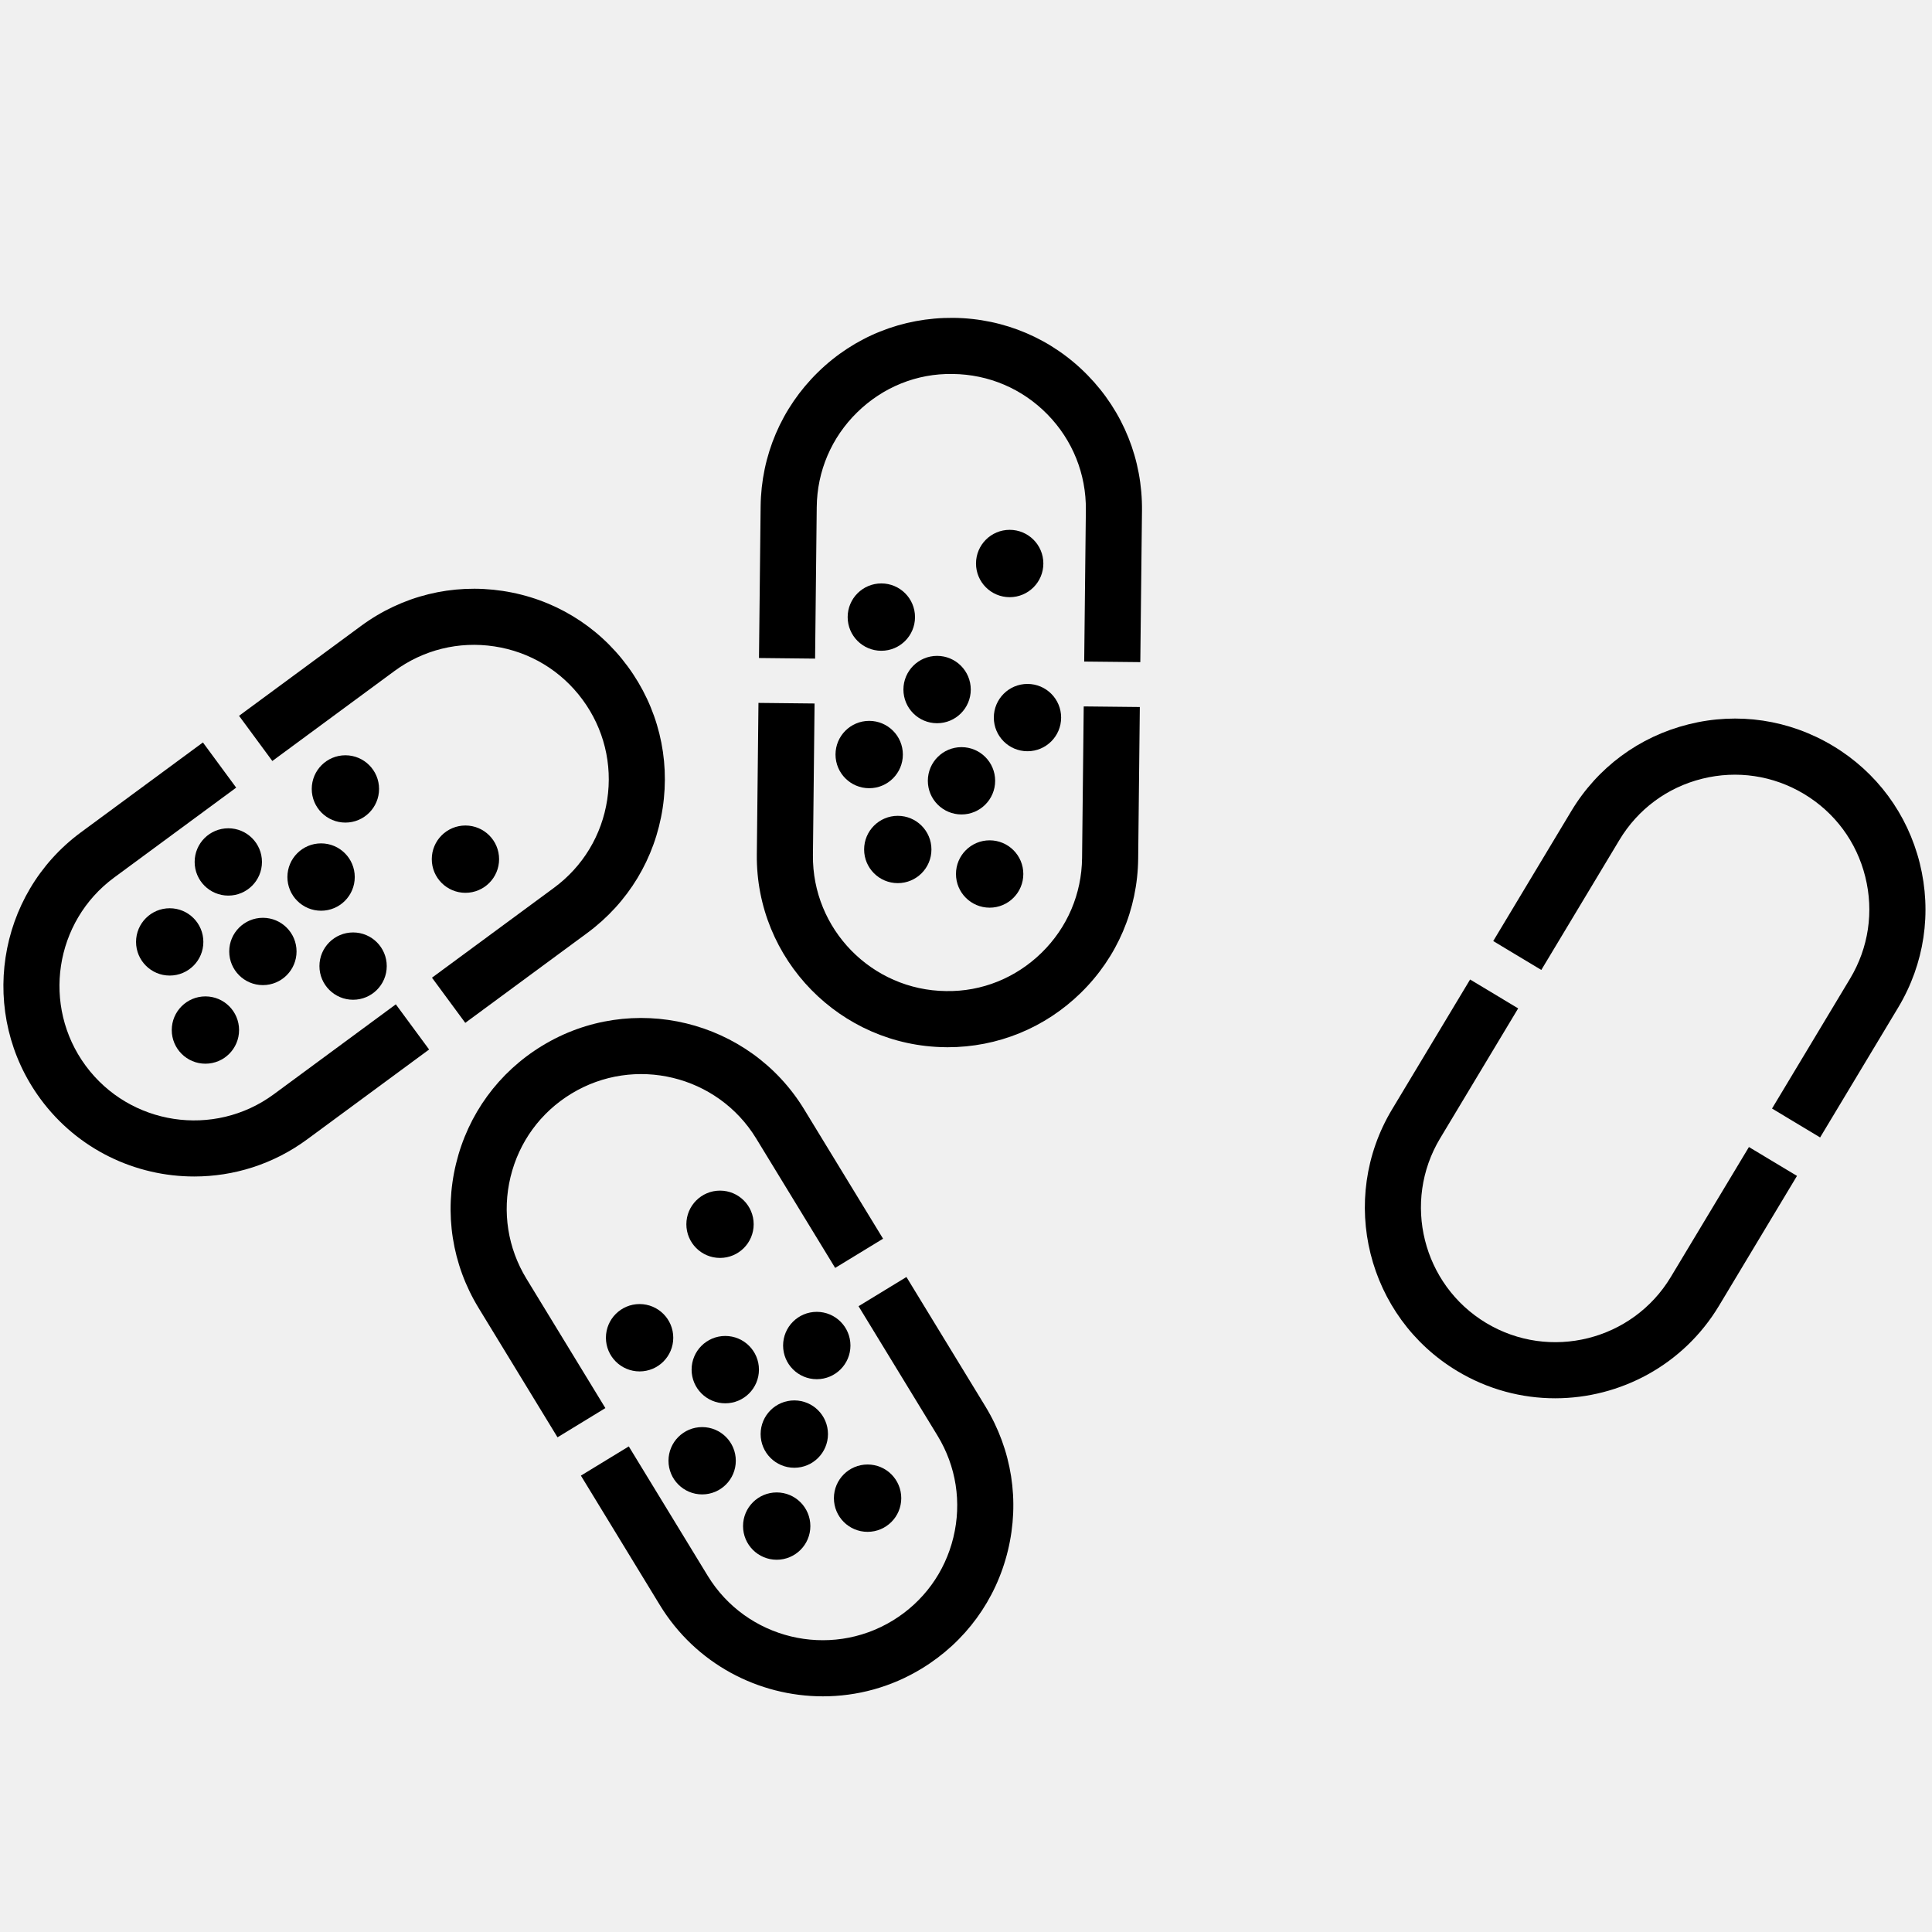
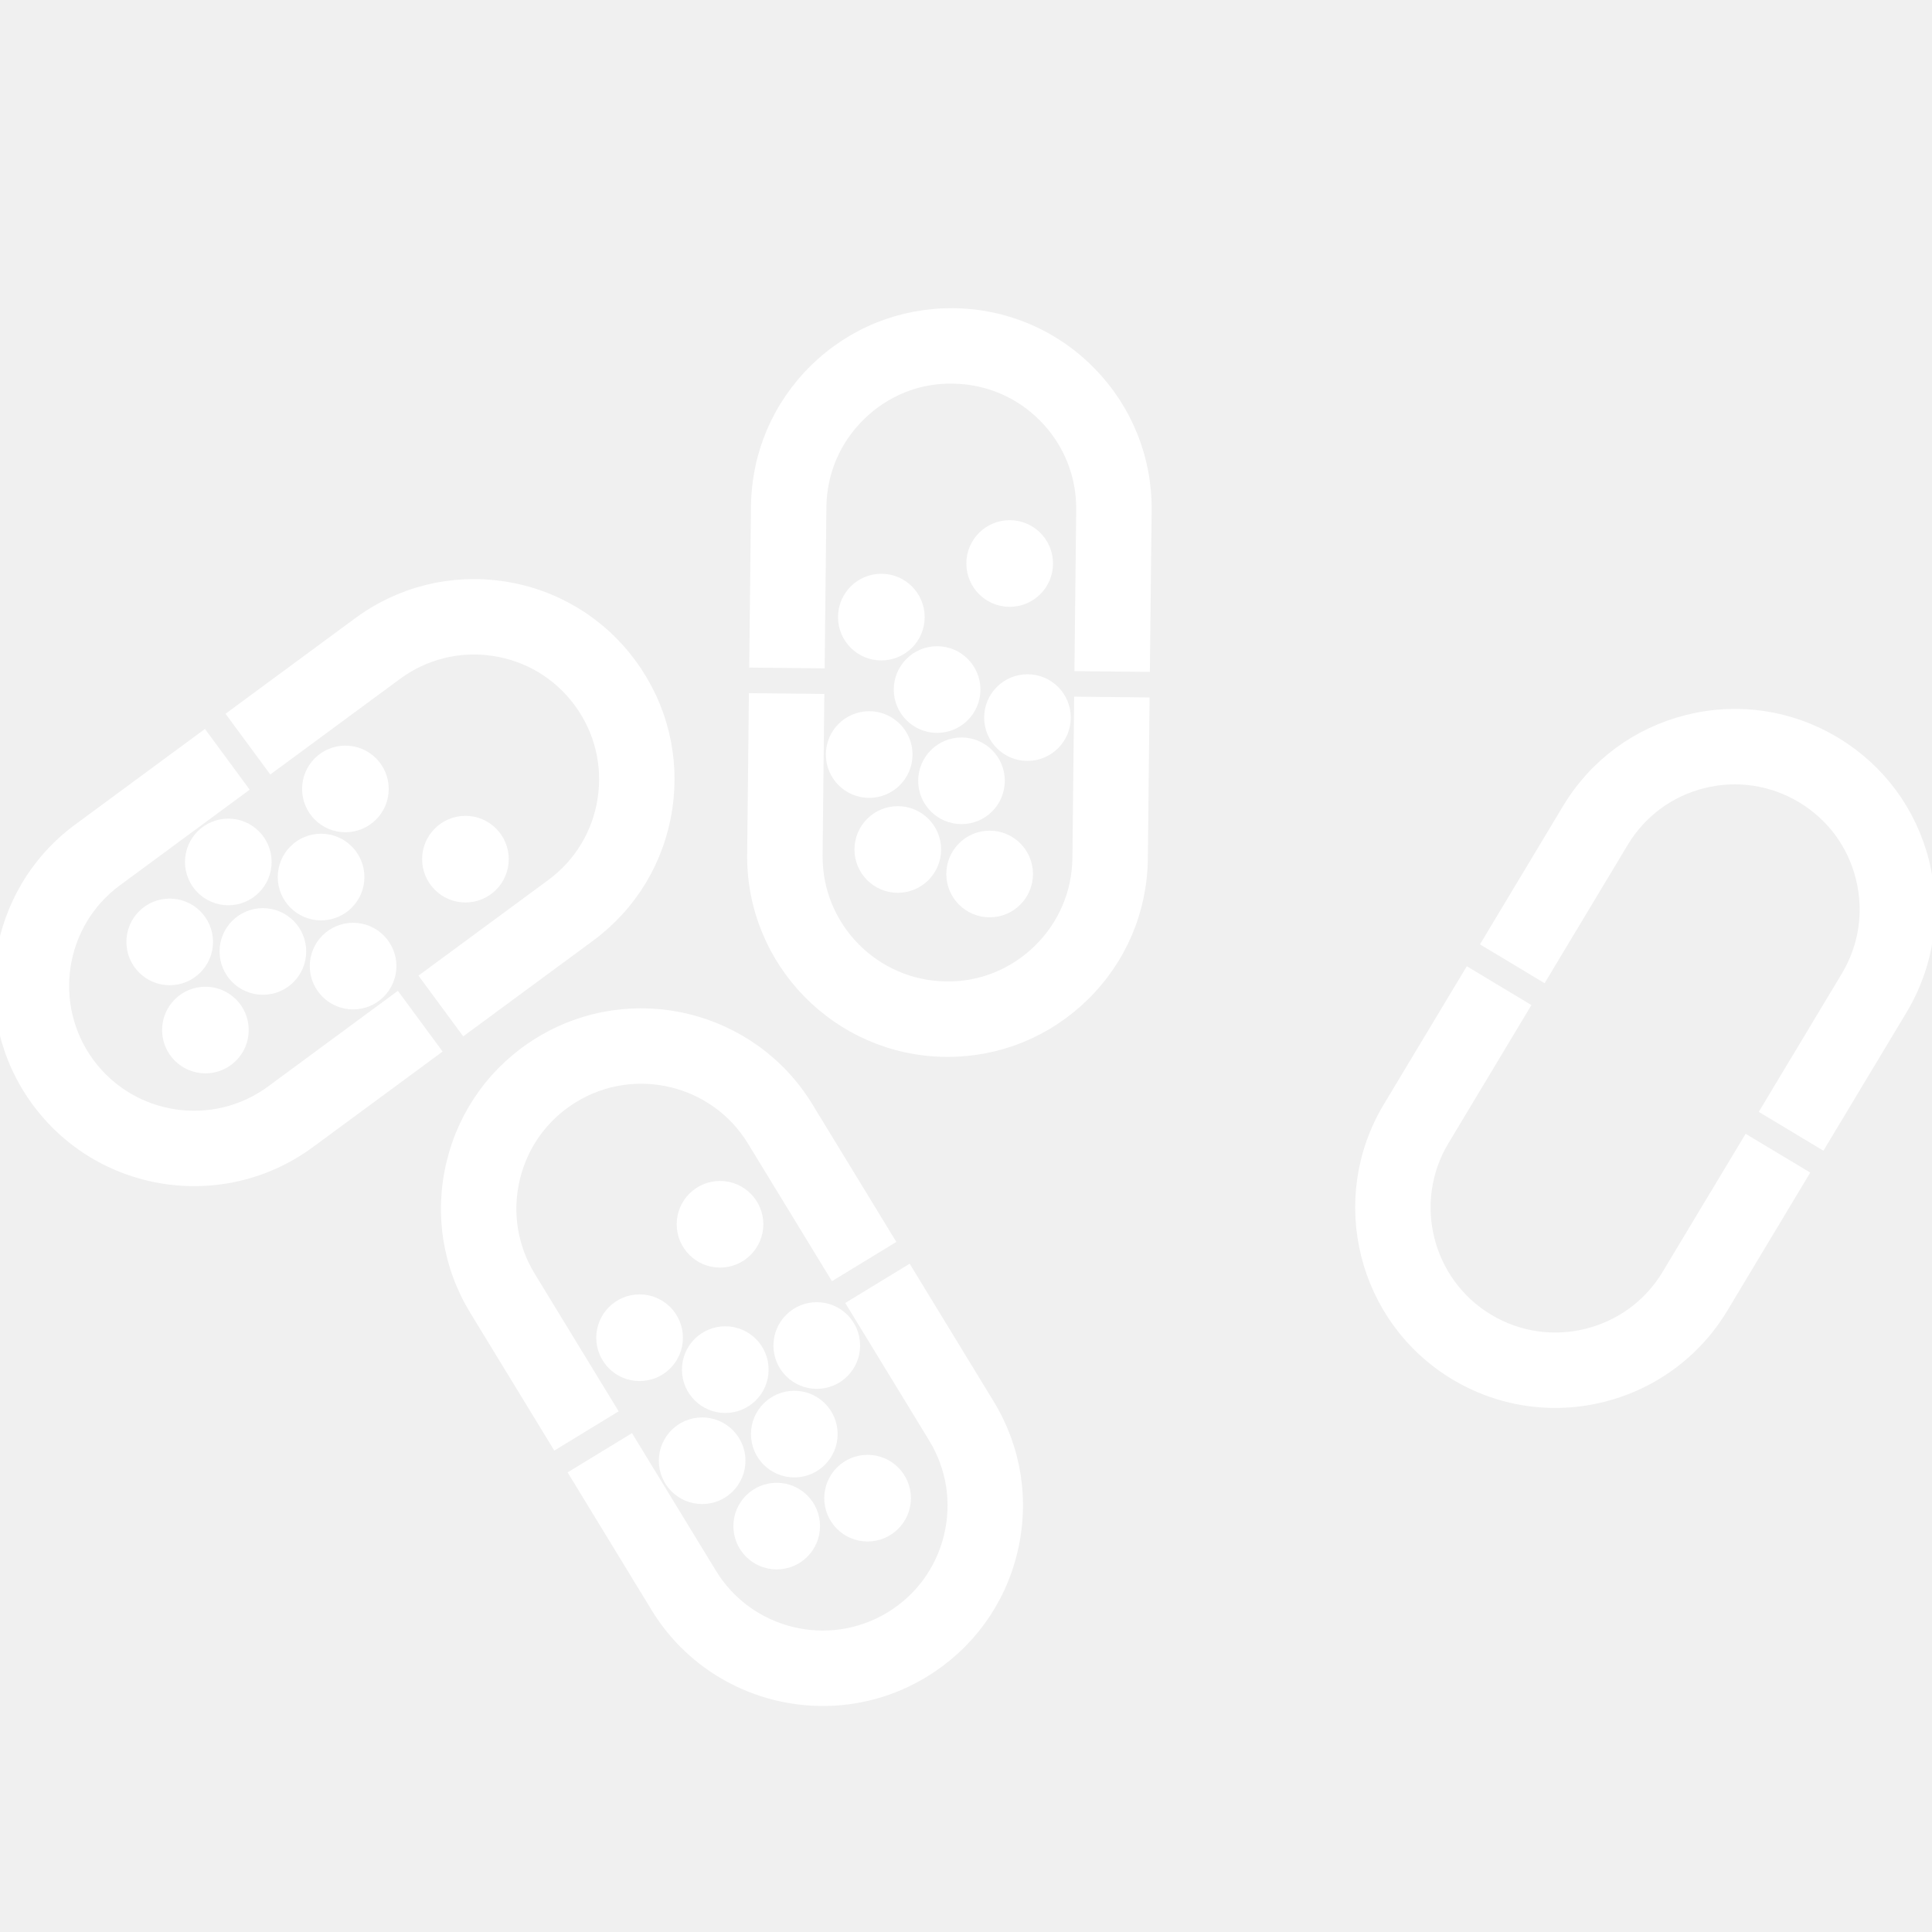
- <svg xmlns="http://www.w3.org/2000/svg" height="300px" width="300px" fill="#000000" version="1.1" x="0px" y="0px" viewBox="-346 256 100 100" enable-background="new -346 256 100 100" xml:space="preserve">
-   <path d="M-251.791,314.874l-2.489-1.496l4.04-6.725c0.958-1.596,1.237-3.468,0.786-5.273c-0.449-1.806-1.575-3.326-3.169-4.284  c-1.596-0.958-3.469-1.238-5.273-0.789c-1.807,0.45-3.327,1.577-4.285,3.172l-4.041,6.725l-2.489-1.495l4.04-6.726  c1.357-2.259,3.514-3.855,6.072-4.493c2.558-0.639,5.211-0.241,7.472,1.116c2.259,1.357,3.854,3.514,4.493,6.072  c0.637,2.558,0.241,5.211-1.116,7.471L-251.791,314.874L-251.791,314.874z" />
-   <path d="M-265.504,328.375c-1.73,0-3.48-0.455-5.066-1.408c-4.667-2.803-6.181-8.878-3.379-13.543l4.041-6.725l2.488,1.495  l-4.039,6.725c-1.979,3.292-0.909,7.581,2.384,9.559c3.291,1.978,7.579,0.909,9.558-2.385l4.041-6.723l2.488,1.494l-4.039,6.725  C-258.878,326.667-262.152,328.374-265.504,328.375L-265.504,328.375z" />
-   <path d="M-321.918,308.943l-1.723-2.338l6.316-4.653c1.498-1.104,2.476-2.726,2.755-4.564c0.279-1.84-0.175-3.678-1.279-5.176  c-1.104-1.497-2.725-2.477-4.564-2.755c-1.839-0.279-3.678,0.176-5.176,1.279l-6.315,4.653l-1.723-2.339l6.315-4.652  c2.123-1.563,4.728-2.206,7.333-1.812c2.607,0.395,4.904,1.78,6.467,3.904c1.563,2.122,2.208,4.726,1.812,7.333  c-0.395,2.606-1.781,4.902-3.903,6.467L-321.918,308.943L-321.918,308.943z" />
-   <path d="M-335.946,316.895c-3.032,0-6.026-1.389-7.958-4.012c-3.228-4.382-2.289-10.573,2.091-13.801l6.316-4.653l1.722,2.339  l-6.316,4.653c-3.092,2.278-3.754,6.646-1.476,9.739c2.279,3.093,6.648,3.756,9.74,1.478l6.315-4.654l1.723,2.338l-6.315,4.653  C-331.863,316.27-333.914,316.895-335.946,316.895L-335.946,316.895z" />
-   <circle cx="-328.122" cy="296.835" r="1.742" />
-   <circle cx="-329.381" cy="301.396" r="1.743" />
-   <circle cx="-334.183" cy="300.614" r="1.742" />
-   <circle cx="-332.393" cy="305.247" r="1.742" />
-   <circle cx="-337.216" cy="304.753" r="1.742" />
-   <circle cx="-335.368" cy="309.315" r="1.742" />
-   <circle cx="-327.724" cy="306.005" r="1.742" />
-   <circle cx="-321.909" cy="300.47" r="1.742" />
-   <path d="M-286.978,290.272l-2.904-0.03l0.086-7.845c0.02-1.861-0.687-3.618-1.987-4.947c-1.301-1.33-3.043-2.073-4.903-2.093  c-1.863-0.035-3.618,0.685-4.947,1.986c-1.33,1.302-2.074,3.043-2.093,4.903l-0.085,7.844l-2.904-0.031l0.085-7.844  c0.028-2.636,1.081-5.104,2.966-6.948c1.884-1.844,4.366-2.837,7.01-2.815c2.637,0.028,5.104,1.082,6.947,2.966  c1.844,1.884,2.843,4.374,2.816,7.01L-286.978,290.272L-286.978,290.272z" />
-   <path d="M-296.955,310.205c-0.037,0-0.073-0.001-0.109-0.002c-5.442-0.059-9.822-4.535-9.763-9.977l0.085-7.844l2.904,0.031  l-0.085,7.845c-0.042,3.839,3.049,6.998,6.891,7.04c1.855,0.034,3.617-0.685,4.947-1.986s2.073-3.043,2.093-4.904l0.085-7.844  l2.904,0.031l-0.085,7.845c-0.029,2.637-1.082,5.104-2.966,6.947C-291.912,309.206-294.359,310.205-296.955,310.205  L-296.955,310.205z" />
-   <circle cx="-300.382" cy="287.941" r="1.743" />
-   <circle cx="-297.496" cy="291.691" r="1.743" />
-   <circle cx="-301.011" cy="295.055" r="1.743" />
-   <circle cx="-296.233" cy="296.414" r="1.742" />
-   <circle cx="-299.531" cy="299.969" r="1.742" />
-   <circle cx="-294.776" cy="301.238" r="1.743" />
-   <circle cx="-292.818" cy="293.142" r="1.742" />
-   <circle cx="-293.739" cy="285.167" r="1.743" />
-   <path d="M-317.143,330.395l-4.086-6.697c-1.373-2.251-1.788-4.9-1.167-7.464c0.621-2.562,2.202-4.729,4.453-6.102  c4.646-2.835,10.73-1.359,13.565,3.286l4.085,6.697l-2.479,1.512l-4.086-6.696c-2-3.279-6.295-4.319-9.574-2.32  c-1.589,0.969-2.705,2.498-3.143,4.308c-0.438,1.808-0.145,3.679,0.824,5.268l4.085,6.696L-317.143,330.395L-317.143,330.395z" />
-   <path d="M-303.406,343.802c-3.331,0-6.585-1.682-8.442-4.727l-4.085-6.697l2.479-1.512l4.085,6.696c2,3.278,6.295,4.318,9.575,2.319  c1.588-0.97,2.704-2.499,3.141-4.307c0.439-1.809,0.146-3.68-0.823-5.268l-4.086-6.697l2.479-1.512l4.086,6.697  c1.372,2.251,1.787,4.9,1.166,7.462c-0.619,2.563-2.202,4.729-4.452,6.103C-299.883,343.338-301.654,343.802-303.406,343.802  L-303.406,343.802z" />
-   <circle cx="-312.895" cy="325.241" r="1.743" />
-   <circle cx="-308.46" cy="326.892" r="1.743" />
-   <circle cx="-309.657" cy="331.608" r="1.742" />
-   <circle cx="-304.887" cy="330.228" r="1.743" />
-   <circle cx="-305.798" cy="334.99" r="1.742" />
-   <circle cx="-301.094" cy="333.545" r="1.743" />
-   <circle cx="-303.724" cy="325.644" r="1.743" />
-   <circle cx="-308.732" cy="319.368" r="1.742" />
+ <svg xmlns="http://www.w3.org/2000/svg" height="300px" width="300px" fill="#000000" version="1.1" x="0px" y="0px" viewBox="-346 256 100 100" enable-background="new -346 256 100 100" xml:space="preserve" id="svg66">
+   <defs id="defs70" />
+   <path d="M-251.791,314.874l-2.489-1.496l4.04-6.725c0.958-1.596,1.237-3.468,0.786-5.273c-0.449-1.806-1.575-3.326-3.169-4.284  c-1.596-0.958-3.469-1.238-5.273-0.789c-1.807,0.45-3.327,1.577-4.285,3.172l-4.041,6.725l-2.489-1.495l4.04-6.726  c1.357-2.259,3.514-3.855,6.072-4.493c2.558-0.639,5.211-0.241,7.472,1.116c2.259,1.357,3.854,3.514,4.493,6.072  c0.637,2.558,0.241,5.211-1.116,7.471L-251.791,314.874L-251.791,314.874z" id="path2" style="stroke:#ffffff;stroke-opacity:1;fill:#ffffff;fill-opacity:1" />
+   <path d="M-265.504,328.375c-1.73,0-3.48-0.455-5.066-1.408c-4.667-2.803-6.181-8.878-3.379-13.543l4.041-6.725l2.488,1.495  l-4.039,6.725c-1.979,3.292-0.909,7.581,2.384,9.559c3.291,1.978,7.579,0.909,9.558-2.385l4.041-6.723l2.488,1.494l-4.039,6.725  C-258.878,326.667-262.152,328.374-265.504,328.375L-265.504,328.375z" id="path4" style="stroke:#ffffff;stroke-opacity:1;fill:#ffffff;fill-opacity:1" />
+   <path d="M-321.918,308.943l-1.723-2.338l6.316-4.653c1.498-1.104,2.476-2.726,2.755-4.564c0.279-1.84-0.175-3.678-1.279-5.176  c-1.104-1.497-2.725-2.477-4.564-2.755c-1.839-0.279-3.678,0.176-5.176,1.279l-6.315,4.653l-1.723-2.339l6.315-4.652  c2.123-1.563,4.728-2.206,7.333-1.812c2.607,0.395,4.904,1.78,6.467,3.904c1.563,2.122,2.208,4.726,1.812,7.333  c-0.395,2.606-1.781,4.902-3.903,6.467L-321.918,308.943L-321.918,308.943z" id="path6" style="stroke:#ffffff;stroke-opacity:1;fill:#ffffff;fill-opacity:1" />
+   <path d="M-335.946,316.895c-3.032,0-6.026-1.389-7.958-4.012c-3.228-4.382-2.289-10.573,2.091-13.801l6.316-4.653l1.722,2.339  l-6.316,4.653c-3.092,2.278-3.754,6.646-1.476,9.739c2.279,3.093,6.648,3.756,9.74,1.478l6.315-4.654l1.723,2.338l-6.315,4.653  C-331.863,316.27-333.914,316.895-335.946,316.895L-335.946,316.895z" id="path8" style="stroke:#ffffff;stroke-opacity:1;fill:#ffffff;fill-opacity:1" />
+   <circle cx="-328.122" cy="296.835" r="1.742" id="circle10" style="stroke:#ffffff;stroke-opacity:1;fill:#ffffff;fill-opacity:1" />
+   <circle cx="-329.381" cy="301.396" r="1.743" id="circle12" style="stroke:#ffffff;stroke-opacity:1;fill:#ffffff;fill-opacity:1" />
+   <circle cx="-334.183" cy="300.614" r="1.742" id="circle14" style="stroke:#ffffff;stroke-opacity:1;fill:#ffffff;fill-opacity:1" />
+   <circle cx="-332.393" cy="305.247" r="1.742" id="circle16" style="stroke:#ffffff;stroke-opacity:1;fill:#ffffff;fill-opacity:1" />
+   <circle cx="-337.216" cy="304.753" r="1.742" id="circle18" style="stroke:#ffffff;stroke-opacity:1;fill:#ffffff;fill-opacity:1" />
+   <circle cx="-335.368" cy="309.315" r="1.742" id="circle20" style="stroke:#ffffff;stroke-opacity:1;fill:#ffffff;fill-opacity:1" />
+   <circle cx="-327.724" cy="306.005" r="1.742" id="circle22" style="stroke:#ffffff;stroke-opacity:1;fill:#ffffff;fill-opacity:1" />
+   <circle cx="-321.909" cy="300.47" r="1.742" id="circle24" style="stroke:#ffffff;stroke-opacity:1;fill:#ffffff;fill-opacity:1" />
+   <path d="M-286.978,290.272l-2.904-0.03l0.086-7.845c0.02-1.861-0.687-3.618-1.987-4.947c-1.301-1.33-3.043-2.073-4.903-2.093  c-1.863-0.035-3.618,0.685-4.947,1.986c-1.33,1.302-2.074,3.043-2.093,4.903l-0.085,7.844l-2.904-0.031l0.085-7.844  c0.028-2.636,1.081-5.104,2.966-6.948c1.884-1.844,4.366-2.837,7.01-2.815c2.637,0.028,5.104,1.082,6.947,2.966  c1.844,1.884,2.843,4.374,2.816,7.01L-286.978,290.272L-286.978,290.272z" id="path26" style="stroke:#ffffff;stroke-opacity:1;fill:#ffffff;fill-opacity:1" />
+   <path d="M-296.955,310.205c-0.037,0-0.073-0.001-0.109-0.002c-5.442-0.059-9.822-4.535-9.763-9.977l0.085-7.844l2.904,0.031  l-0.085,7.845c-0.042,3.839,3.049,6.998,6.891,7.04c1.855,0.034,3.617-0.685,4.947-1.986s2.073-3.043,2.093-4.904l0.085-7.844  l2.904,0.031l-0.085,7.845c-0.029,2.637-1.082,5.104-2.966,6.947C-291.912,309.206-294.359,310.205-296.955,310.205  L-296.955,310.205z" id="path28" style="stroke:#ffffff;stroke-opacity:1;fill:#ffffff;fill-opacity:1" />
+   <circle cx="-300.382" cy="287.941" r="1.743" id="circle30" style="stroke:#ffffff;stroke-opacity:1;fill:#ffffff;fill-opacity:1" />
+   <circle cx="-297.496" cy="291.691" r="1.743" id="circle32" style="stroke:#ffffff;stroke-opacity:1;fill:#ffffff;fill-opacity:1" />
+   <circle cx="-301.011" cy="295.055" r="1.743" id="circle34" style="stroke:#ffffff;stroke-opacity:1;fill:#ffffff;fill-opacity:1" />
+   <circle cx="-296.233" cy="296.414" r="1.742" id="circle36" style="stroke:#ffffff;stroke-opacity:1;fill:#ffffff;fill-opacity:1" />
+   <circle cx="-299.531" cy="299.969" r="1.742" id="circle38" style="stroke:#ffffff;stroke-opacity:1;fill:#ffffff;fill-opacity:1" />
+   <circle cx="-294.776" cy="301.238" r="1.743" id="circle40" style="stroke:#ffffff;stroke-opacity:1;fill:#ffffff;fill-opacity:1" />
+   <circle cx="-292.818" cy="293.142" r="1.742" id="circle42" style="stroke:#ffffff;stroke-opacity:1;fill:#ffffff;fill-opacity:1" />
+   <circle cx="-293.739" cy="285.167" r="1.743" id="circle44" style="stroke:#ffffff;stroke-opacity:1;fill:#ffffff;fill-opacity:1" />
+   <path d="M-317.143,330.395l-4.086-6.697c-1.373-2.251-1.788-4.9-1.167-7.464c0.621-2.562,2.202-4.729,4.453-6.102  c4.646-2.835,10.73-1.359,13.565,3.286l4.085,6.697l-2.479,1.512l-4.086-6.696c-2-3.279-6.295-4.319-9.574-2.32  c-1.589,0.969-2.705,2.498-3.143,4.308c-0.438,1.808-0.145,3.679,0.824,5.268l4.085,6.696L-317.143,330.395L-317.143,330.395z" id="path46" style="stroke:#ffffff;stroke-opacity:1;fill:#ffffff;fill-opacity:1" />
+   <path d="M-303.406,343.802c-3.331,0-6.585-1.682-8.442-4.727l-4.085-6.697l2.479-1.512l4.085,6.696c2,3.278,6.295,4.318,9.575,2.319  c1.588-0.97,2.704-2.499,3.141-4.307c0.439-1.809,0.146-3.68-0.823-5.268l-4.086-6.697l2.479-1.512l4.086,6.697  c1.372,2.251,1.787,4.9,1.166,7.462c-0.619,2.563-2.202,4.729-4.452,6.103C-299.883,343.338-301.654,343.802-303.406,343.802  L-303.406,343.802z" id="path48" style="stroke:#ffffff;stroke-opacity:1;fill:#ffffff;fill-opacity:1" />
+   <circle cx="-312.895" cy="325.241" r="1.743" id="circle50" style="stroke:#ffffff;stroke-opacity:1;fill:#ffffff;fill-opacity:1" />
+   <circle cx="-308.46" cy="326.892" r="1.743" id="circle52" style="stroke:#ffffff;stroke-opacity:1;fill:#ffffff;fill-opacity:1" />
+   <circle cx="-309.657" cy="331.608" r="1.742" id="circle54" style="stroke:#ffffff;stroke-opacity:1;fill:#ffffff;fill-opacity:1" />
+   <circle cx="-304.887" cy="330.228" r="1.743" id="circle56" style="stroke:#ffffff;stroke-opacity:1;fill:#ffffff;fill-opacity:1" />
+   <circle cx="-305.798" cy="334.99" r="1.742" id="circle58" style="stroke:#ffffff;stroke-opacity:1;fill:#ffffff;fill-opacity:1" />
+   <circle cx="-301.094" cy="333.545" r="1.743" id="circle60" style="stroke:#ffffff;stroke-opacity:1;fill:#ffffff;fill-opacity:1" />
+   <circle cx="-303.724" cy="325.644" r="1.743" id="circle62" style="stroke:#ffffff;stroke-opacity:1;fill:#ffffff;fill-opacity:1" />
+   <circle cx="-308.732" cy="319.368" r="1.742" id="circle64" style="stroke:#ffffff;stroke-opacity:1;fill:#ffffff;fill-opacity:1" />
</svg>
